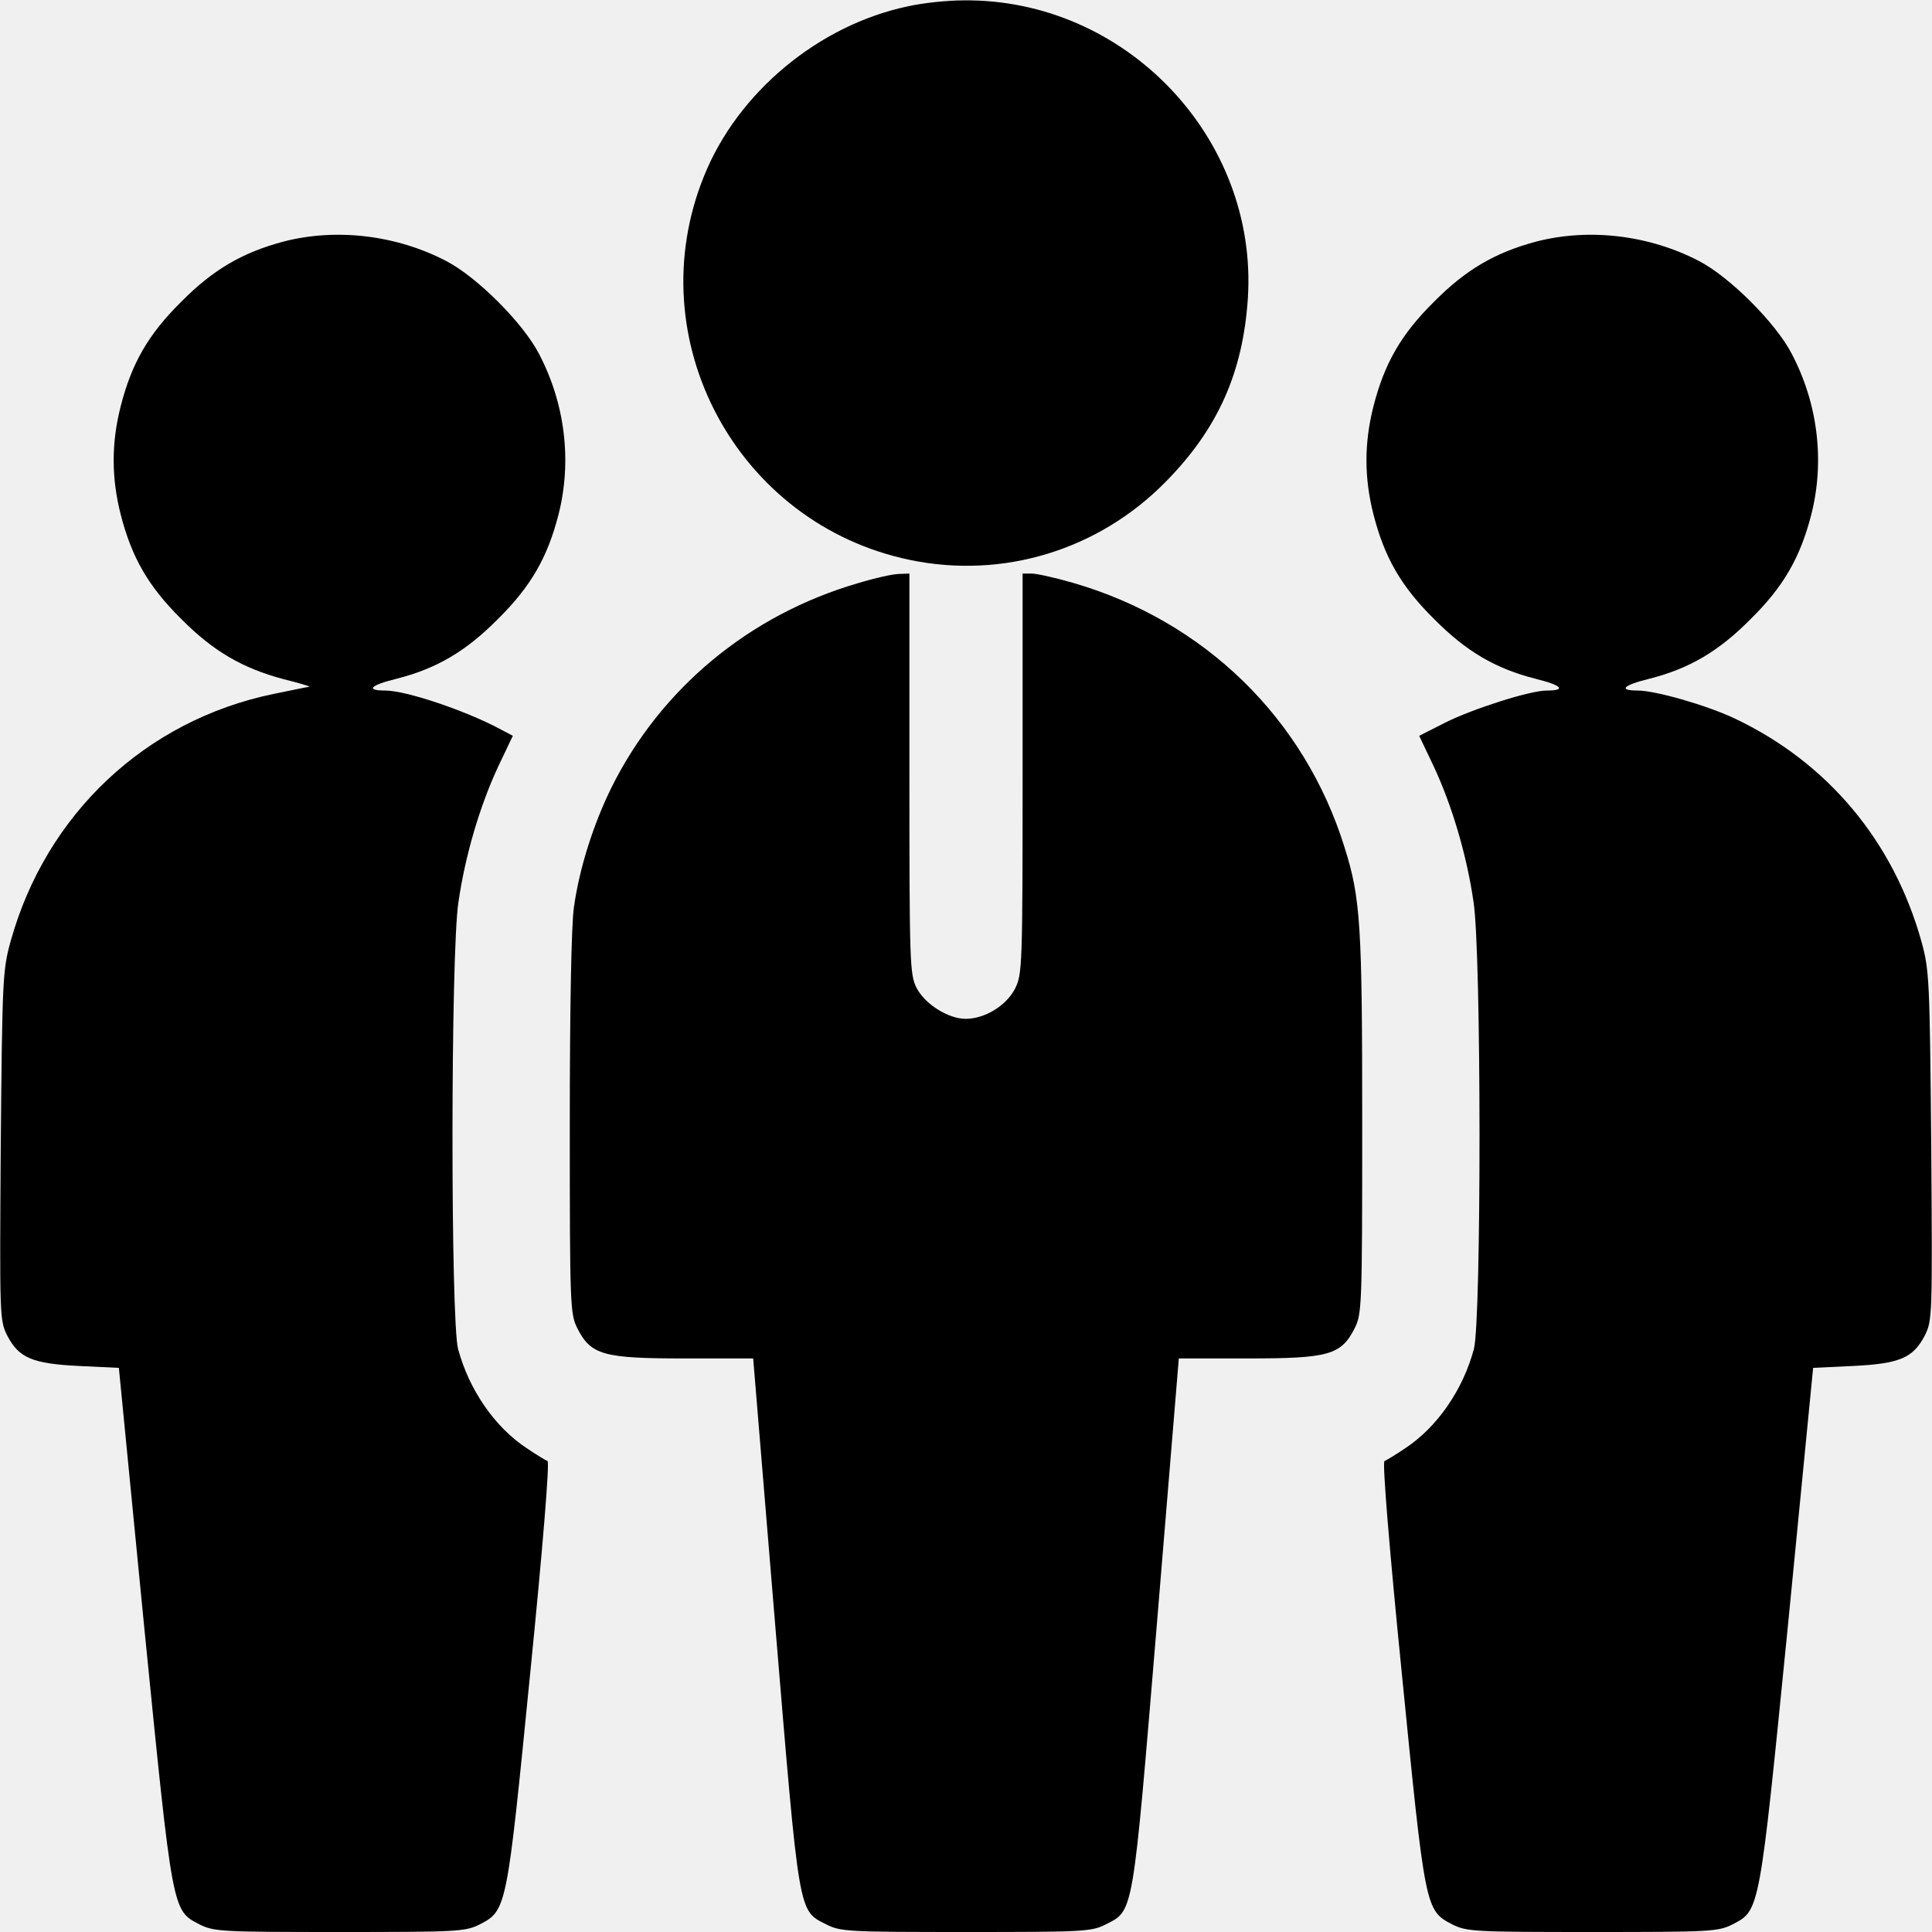
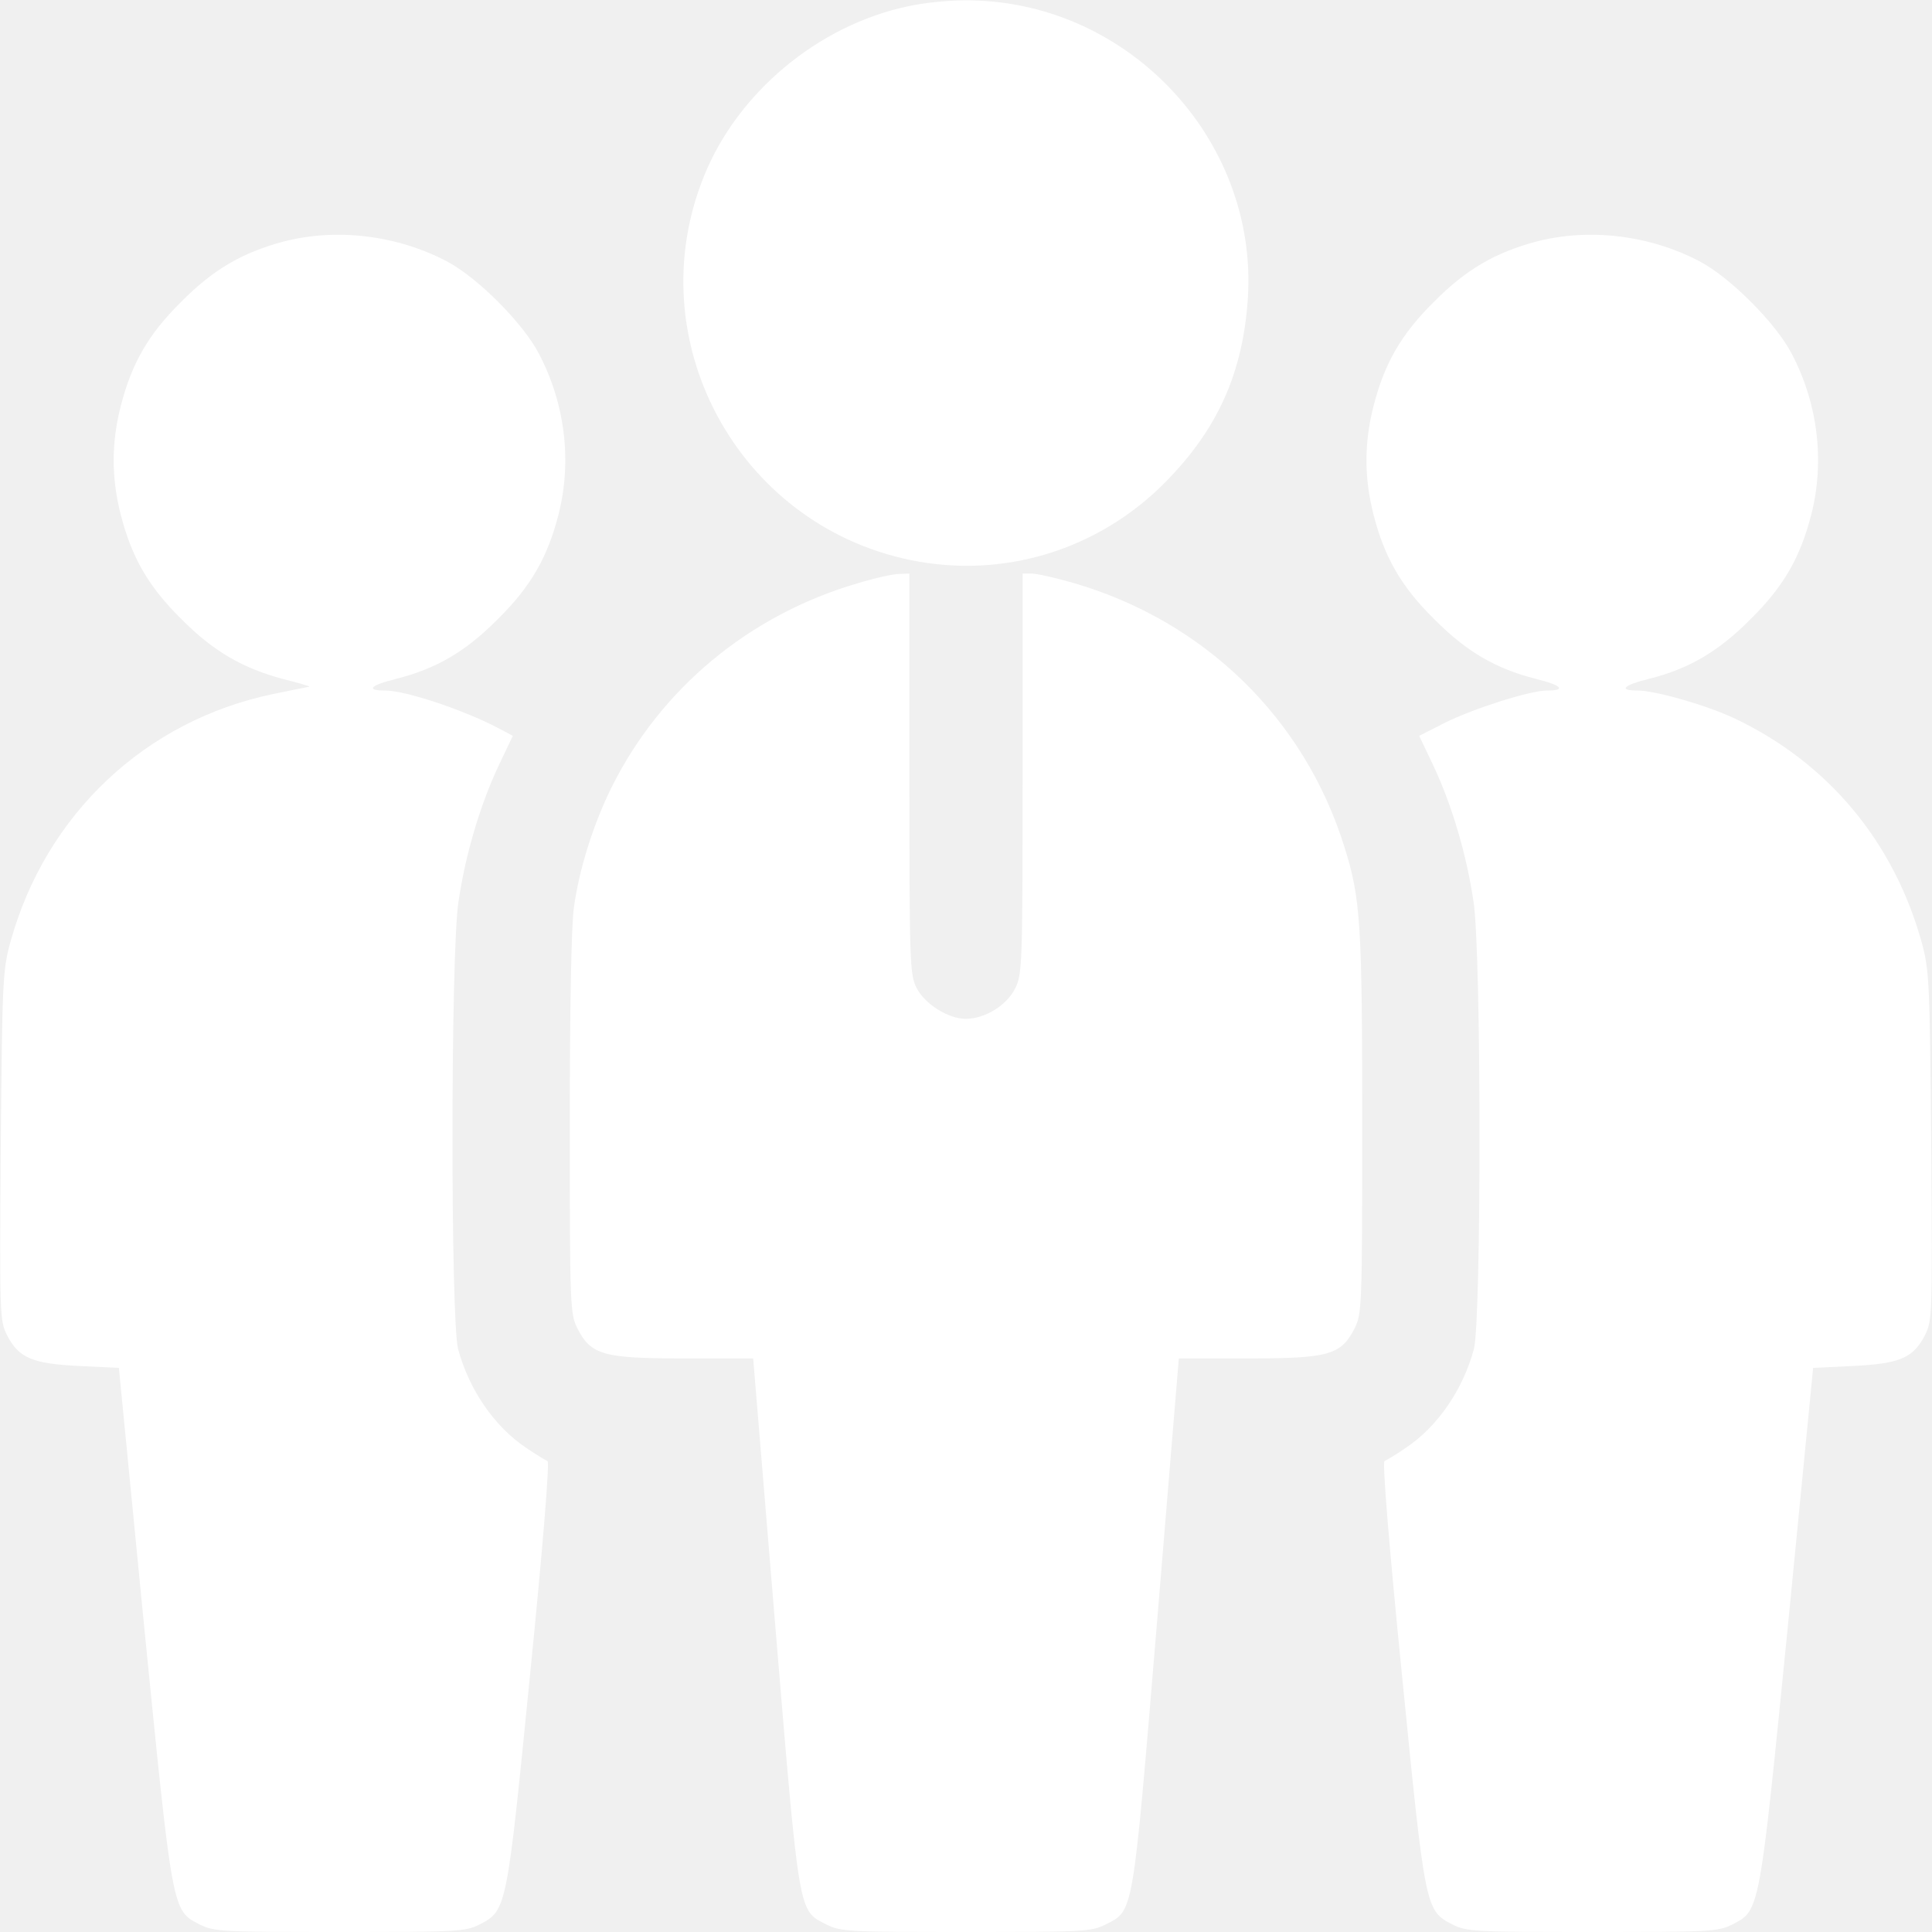
<svg xmlns="http://www.w3.org/2000/svg" version="1.0" width="512pt" height="512pt" viewBox="0 0 512 512" preserveAspectRatio="xMidYMid meet">
-   <g transform="translate(0,512) scale(0.1,-0.1)" fill="#000000" stroke="none">
+   <g transform="translate(0,512) scale(0.1,-0.1)" fill="#FFFFFF" stroke="none">
    <path d="M2405 5103 c-236 -50 -450 -228 -539 -449 -176 -433 87 -923 546 -1018 246 -51 499 26 677 207 138 140 205 289 218 487 27 425 -325 794 -754 789 -43 0 -109 -7 -148 -16z" />
    <path d="M752 4480 c-109 -29 -187 -74 -272 -160 -87 -86 -131 -163 -160 -276 -25 -98 -25 -190 0 -288 29 -113 73 -190 160 -276 85 -86 163 -131 272 -160 40 -10 71 -19 68 -20 -3 0 -46 -9 -95 -19 -339 -70 -603 -318 -697 -656 -21 -76 -22 -102 -26 -542 -3 -451 -3 -462 17 -502 31 -60 67 -75 191 -81 l105 -5 67 -685 c76 -762 74 -752 147 -790 38 -19 58 -20 371 -20 313 0 333 1 371 20 72 37 72 40 134 665 33 329 52 561 46 563 -5 2 -30 17 -55 34 -85 56 -153 155 -182 263 -20 75 -20 1052 1 1185 18 124 57 255 105 358 l39 82 -32 17 c-93 50 -251 103 -306 103 -53 0 -40 14 29 31 107 27 185 73 270 159 87 86 131 163 160 276 36 141 18 294 -52 427 -42 81 -164 203 -245 245 -132 69 -291 88 -431 52z" />
    <path d="M4072 4480 c-109 -29 -187 -74 -272 -160 -87 -86 -131 -163 -160 -276 -25 -98 -25 -190 0 -288 29 -113 73 -190 160 -276 85 -86 163 -132 270 -159 69 -17 82 -31 29 -31 -44 0 -195 -48 -269 -85 l-69 -35 39 -82 c48 -103 87 -234 105 -358 21 -133 21 -1110 1 -1185 -29 -108 -97 -207 -182 -263 -25 -17 -50 -32 -55 -34 -6 -2 13 -234 46 -563 62 -625 62 -628 134 -665 38 -19 58 -20 371 -20 313 0 333 1 371 20 73 38 71 28 147 790 l67 685 105 5 c124 6 160 21 191 81 20 40 20 51 17 502 -4 440 -5 466 -26 542 -74 265 -248 474 -495 591 -74 35 -210 74 -257 74 -52 0 -39 14 30 31 107 27 185 73 270 159 87 86 131 163 160 276 36 141 18 294 -52 427 -42 81 -164 203 -245 245 -132 69 -291 88 -431 52z" />
    <path d="M2272 3574 c-287 -84 -521 -279 -651 -540 -49 -99 -86 -217 -100 -318 -7 -47 -11 -273 -11 -577 0 -481 1 -501 20 -539 36 -71 69 -80 283 -80 l183 0 58 -702 c65 -781 61 -760 136 -798 37 -19 58 -20 370 -20 312 0 333 1 370 20 75 38 71 18 136 798 l58 702 183 0 c214 0 247 9 283 80 19 38 20 58 20 539 0 530 -4 600 -47 736 -106 341 -371 599 -718 700 -48 14 -98 25 -111 25 l-24 0 0 -530 c0 -512 -1 -532 -20 -570 -23 -45 -80 -80 -131 -80 -46 0 -108 39 -130 82 -18 35 -19 67 -19 568 l0 530 -27 -1 c-16 0 -65 -11 -111 -25z" />
  </g>
</svg>
